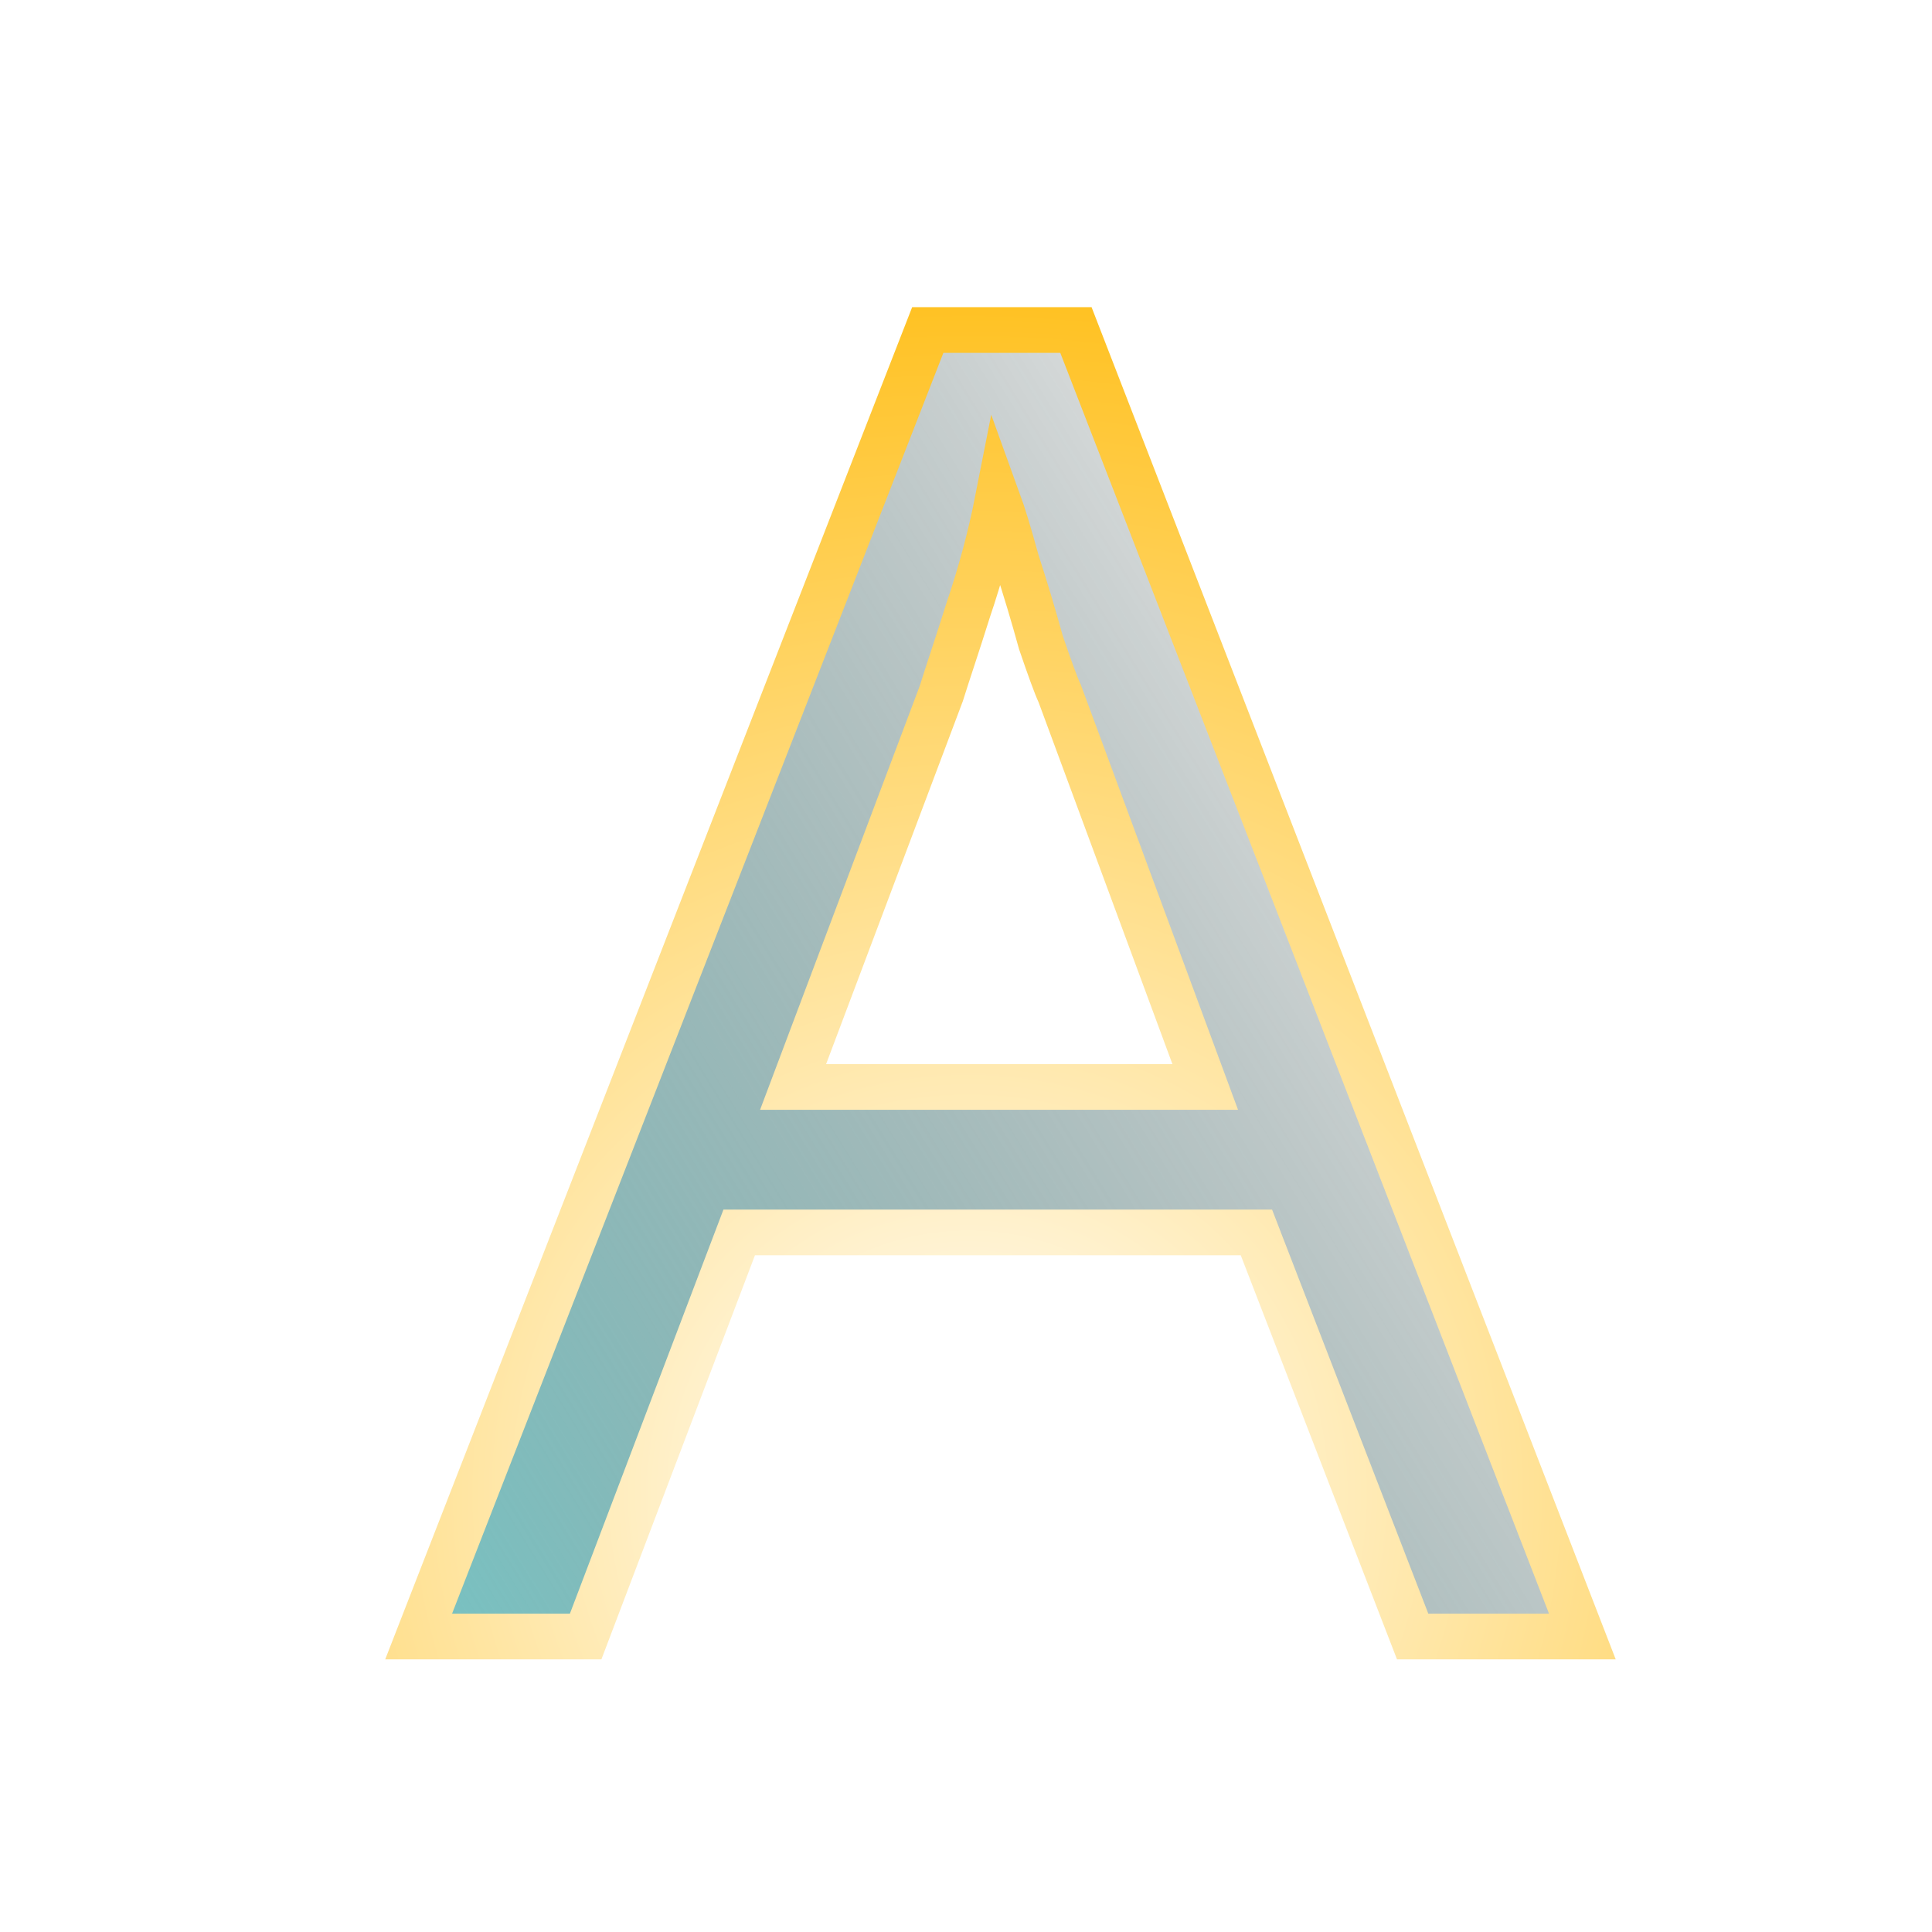
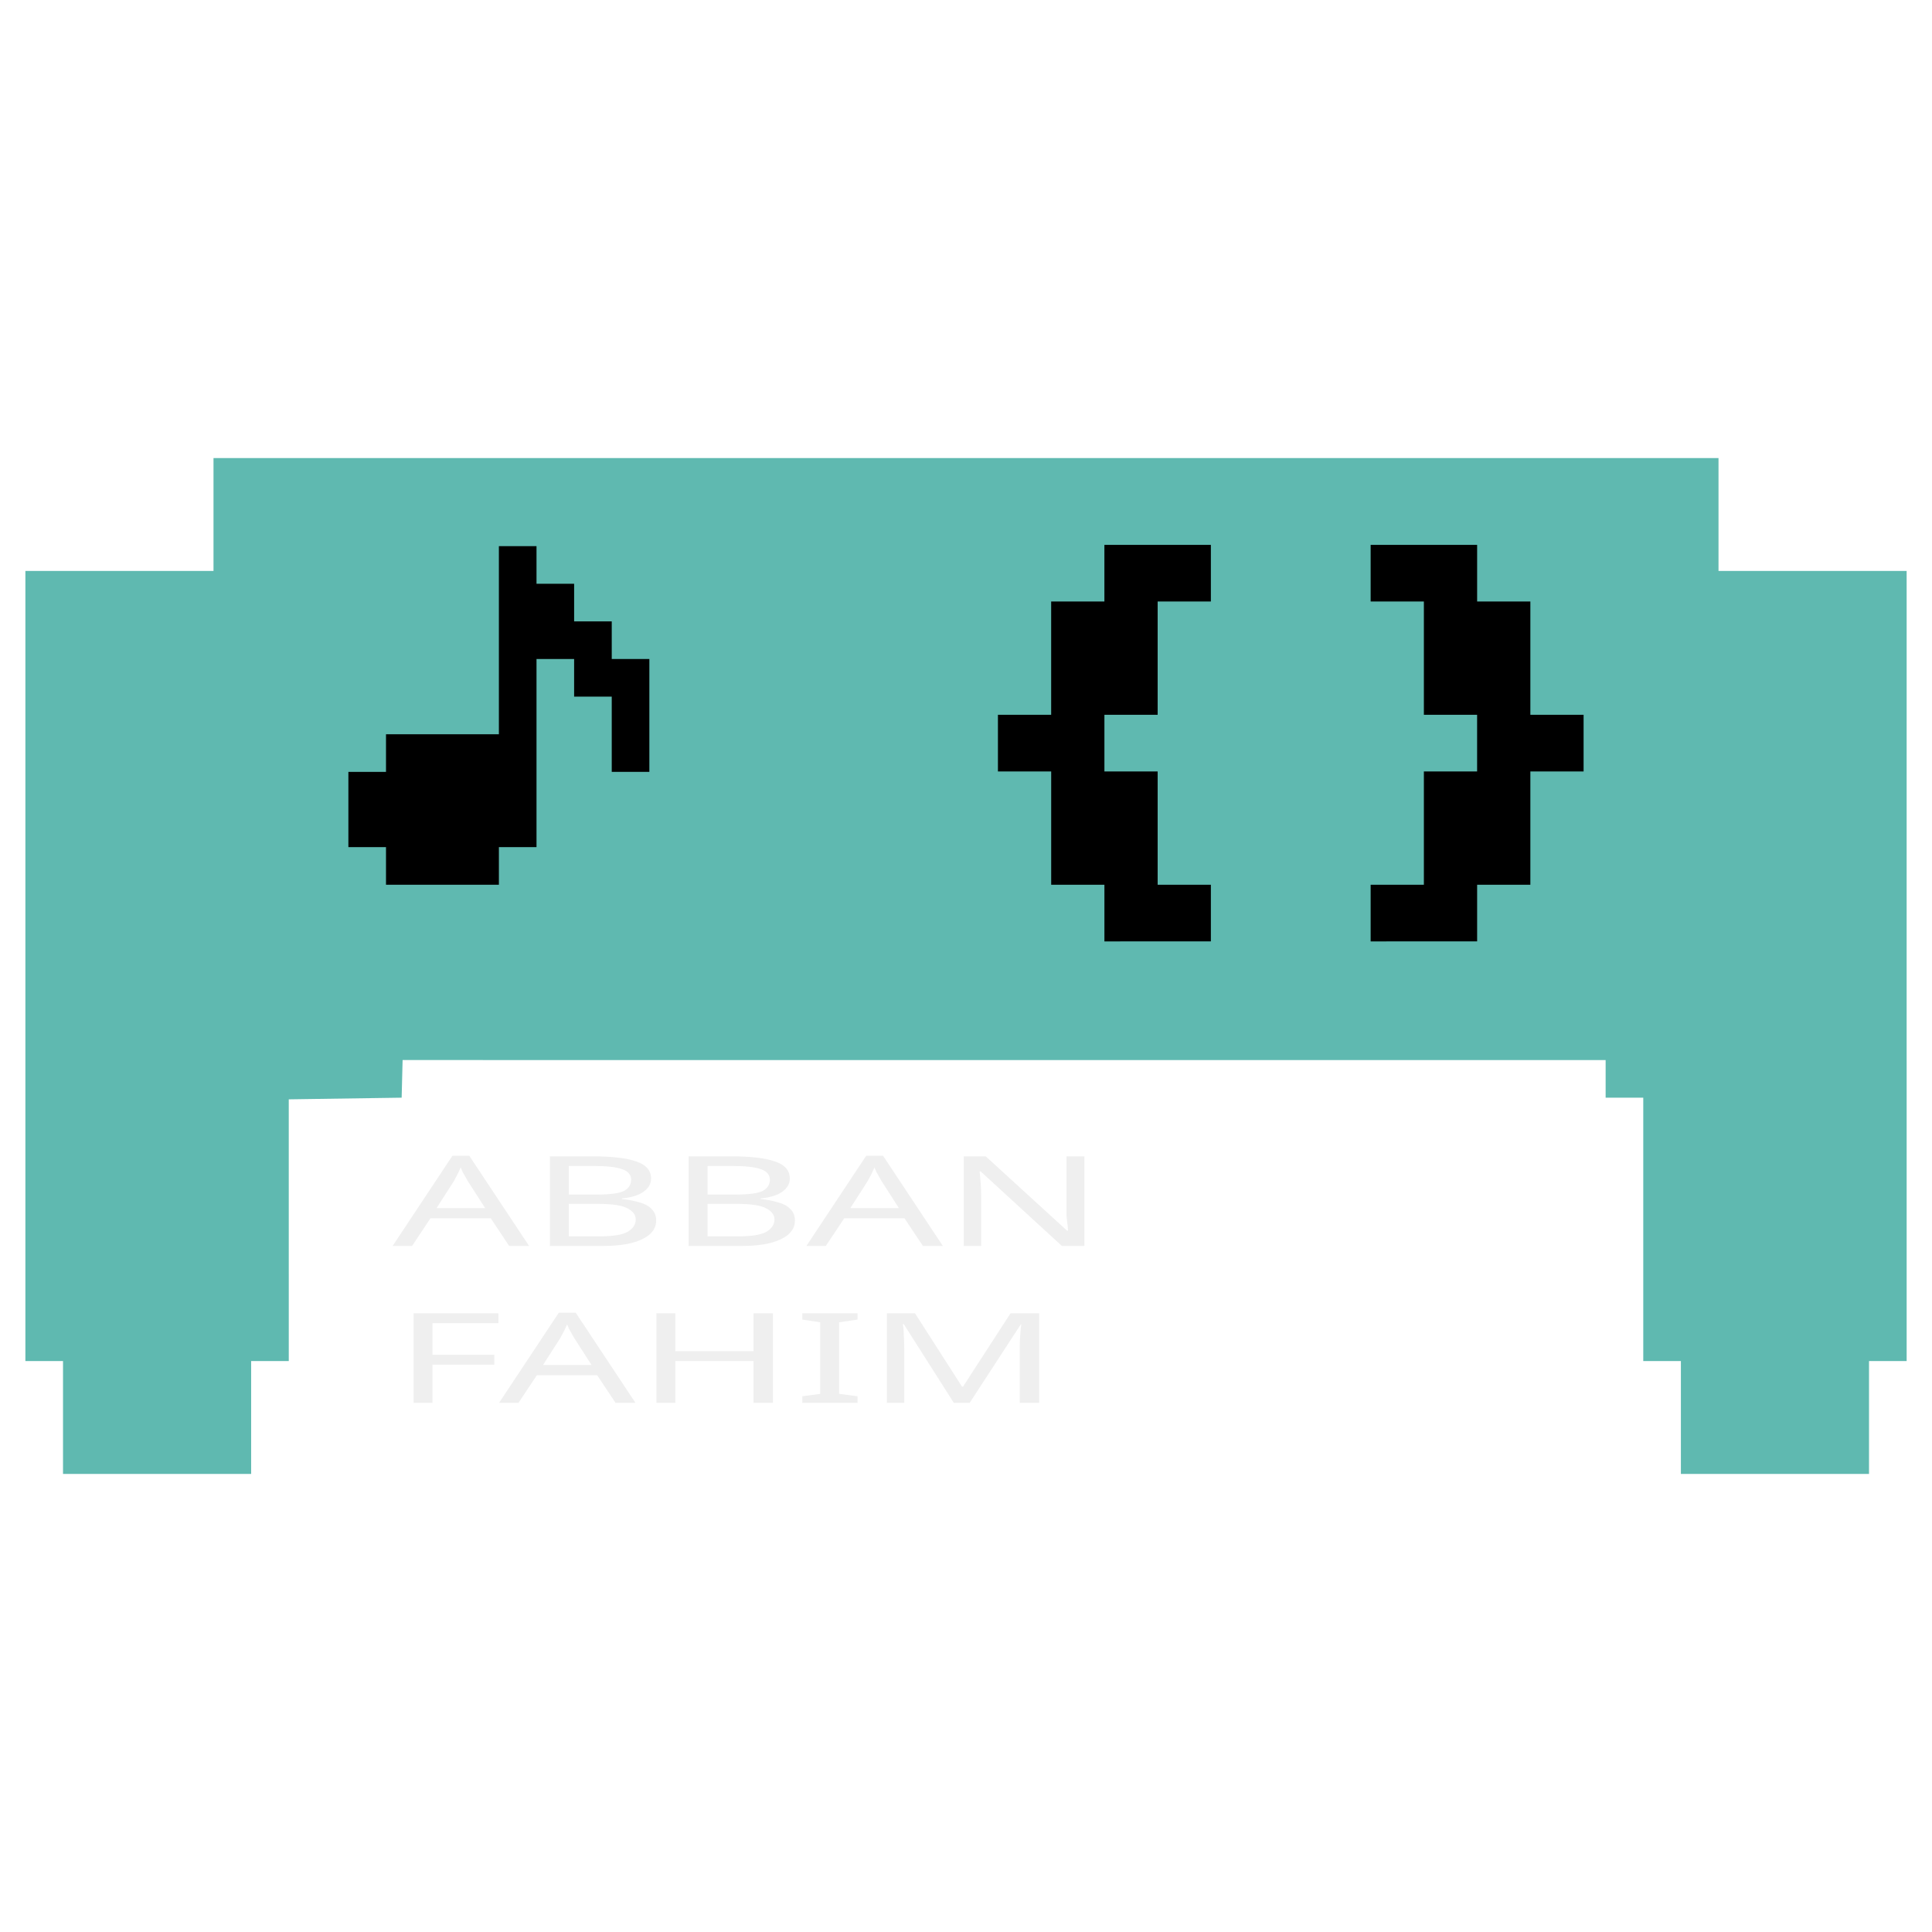
- <svg xmlns="http://www.w3.org/2000/svg" xmlns:xlink="http://www.w3.org/1999/xlink" width="64" height="64" viewBox="0 0 16.933 16.933" version="1.1" id="svg5">
-   <defs id="defs2">
-     <linearGradient id="linearGradient15335">
-       <stop style="stop-color:#52b1b1;stop-opacity:0.78" offset="0" id="stop15331" />
-       <stop style="stop-color:#000000;stop-opacity:0" offset="1" id="stop15333" />
-     </linearGradient>
-     <linearGradient id="linearGradient13987">
-       <stop style="stop-color:#ffffff;stop-opacity:1" offset="0" id="stop13983" />
-       <stop style="stop-color:#ffb800;stop-opacity:1" offset="1" id="stop13985" />
-     </linearGradient>
-     <radialGradient xlink:href="#linearGradient13987" id="radialGradient13999" cx="6.486" cy="5.123" fx="6.486" fy="5.123" r="2.905" gradientTransform="matrix(2.727028,0.4571516,-0.457986,2.732006,-8.854634,-10.9854)" gradientUnits="userSpaceOnUse" />
-     <linearGradient xlink:href="#linearGradient15335" id="linearGradient15337" x1="4.056" y1="7.923" x2="11.879" y2="3.077" gradientUnits="userSpaceOnUse" />
-   </defs>
+ <svg xmlns="http://www.w3.org/2000/svg" width="128mm" height="128mm" viewBox="0 0 128 128" version="1.1" id="svg5">
+   <defs id="defs2" />
  <g id="layer1">
-     <text xml:space="preserve" style="font-style:normal;font-variant:normal;font-weight:normal;font-stretch:normal;font-size:10.583px;line-height:1.25;font-family:'Iosevka Etoile';-inkscape-font-specification:'Iosevka Etoile, Normal';font-variant-ligatures:normal;font-variant-caps:normal;font-variant-numeric:normal;font-variant-east-asian:normal;white-space:pre;inline-size:8.661;fill:url(#linearGradient15337);fill-opacity:1;stroke:url(#radialGradient13999);stroke-width:0.265;stroke-miterlimit:4;stroke-dasharray:none;stroke-opacity:1" x="3.288" y="6.793" id="text1376" transform="matrix(1.511029,0,0,1.511029,-1.300704,4.078779)">
-       <tspan x="3.288" y="6.793" id="tspan16651">A</tspan>
-     </text>
-     <text xml:space="preserve" style="font-style:normal;font-weight:normal;font-size:10.583px;line-height:1.25;font-family:sans-serif;fill:#000000;fill-opacity:1;stroke:none;stroke-width:0.265" x="12.375" y="11.726" id="text12296">
-       <tspan id="tspan12294" style="stroke-width:0.265" x="12.375" y="11.726" />
+     <path id="rect1144" style="fill:#5fb9b0;fill-opacity:1;stroke:none;stroke-width:0.464;stroke-linecap:round;stroke-linejoin:round" d="m 14.145,30.348 v 7.478 H 1.682 v 32.405 l 6.05e-5,19.942 H 4.175 v 7.478 h 12.464 v -7.478 h 2.493 l -6.04e-4,-17.339 7.479,-0.11 0.063,-2.493 79.704,6.84e-4 v 2.493 h 2.493 V 90.173 h 2.493 v 7.478 h 12.464 v -7.478 h 2.493 l 6e-5,-19.942 h -8.6e-4 l 8e-4,-29.912 -8e-4,-2.493 h -4.985 -7.479 v -7.478 z" />
+   </g>
+   <g aria-label="{}" transform="matrix(1.611097,0,0,1.714114,-45.88315,-7.855148)" id="text3706" style="font-size:17.516px;line-height:1.25;font-family:'Press Start 2P';-inkscape-font-specification:'Press Start 2P, Normal';fill:#000000;fill-opacity:1;stroke-width:0.438">
+     <path d="M 73.896,40.969 V 38.779 H 71.707 V 34.4 H 69.517 V 32.211 h 2.189 v -4.379 h 2.189 v -2.189 h 4.379 v 2.189 h -2.189 v 4.379 h -2.189 v 2.189 h 2.189 v 4.379 h 2.189 v 2.189 z" id="path912" style="fill:#000000;fill-opacity:1" />
+     <path d="m 84.844,40.969 v -2.189 h 2.189 v -4.379 h 2.189 V 32.211 h -2.189 v -4.379 h -2.189 v -2.189 h 4.379 v 2.189 h 2.189 v 4.379 h 2.189 v 2.189 h -2.189 v 4.379 h -2.189 v 2.189 z" id="path914" style="fill:#000000;fill-opacity:1" />
+     <path style="fill:#000000;fill-opacity:1;stroke:none;stroke-width:0.265px;stroke-linecap:butt;stroke-linejoin:miter;stroke-opacity:1" d="m 42.806,34.417 v 2.908 h 1.547 v 1.454 h 4.642 v -1.454 h 1.547 v -7.271 h 1.547 v 1.454 h 1.547 v 1.454 1.454 h 1.547 v -1.454 -2.908 l -1.547,-10e-7 10e-7,-1.454 h -1.547 v -1.454 h -1.547 v -1.454 h -1.547 v 7.271 h -4.642 v 1.454 h -1.547" id="path2294" />
+     <text xml:space="preserve" style="font-style:normal;font-variant:normal;font-weight:normal;font-stretch:normal;font-size:6.525px;line-height:1.25;font-family:'Press Start 2P';-inkscape-font-specification:'Press Start 2P, Normal';font-variant-ligatures:normal;font-variant-caps:normal;font-variant-numeric:normal;font-variant-east-asian:normal;fill:#efefef;fill-opacity:1;stroke:none;stroke-width:0.071" x="33.184" y="70.924" id="text4173" transform="scale(1.34482,0.7435937)">
+       <tspan id="tspan4171" style="font-style:normal;font-variant:normal;font-weight:normal;font-stretch:normal;font-size:6.525px;font-family:'Press Start 2P';-inkscape-font-specification:'Press Start 2P, Normal';font-variant-ligatures:normal;font-variant-caps:normal;font-variant-numeric:normal;font-variant-east-asian:normal;fill:#efefef;fill-opacity:1;stroke-width:0.071" x="33.184" y="70.924">ABBAN</tspan>
+       <tspan style="font-style:normal;font-variant:normal;font-weight:normal;font-stretch:normal;font-size:6.525px;font-family:'Press Start 2P';-inkscape-font-specification:'Press Start 2P, Normal';font-variant-ligatures:normal;font-variant-caps:normal;font-variant-numeric:normal;font-variant-east-asian:normal;fill:#efefef;fill-opacity:1;stroke-width:0.071" x="33.184" y="79.08" id="tspan4175">FAHIM</tspan>
    </text>
  </g>
</svg>
